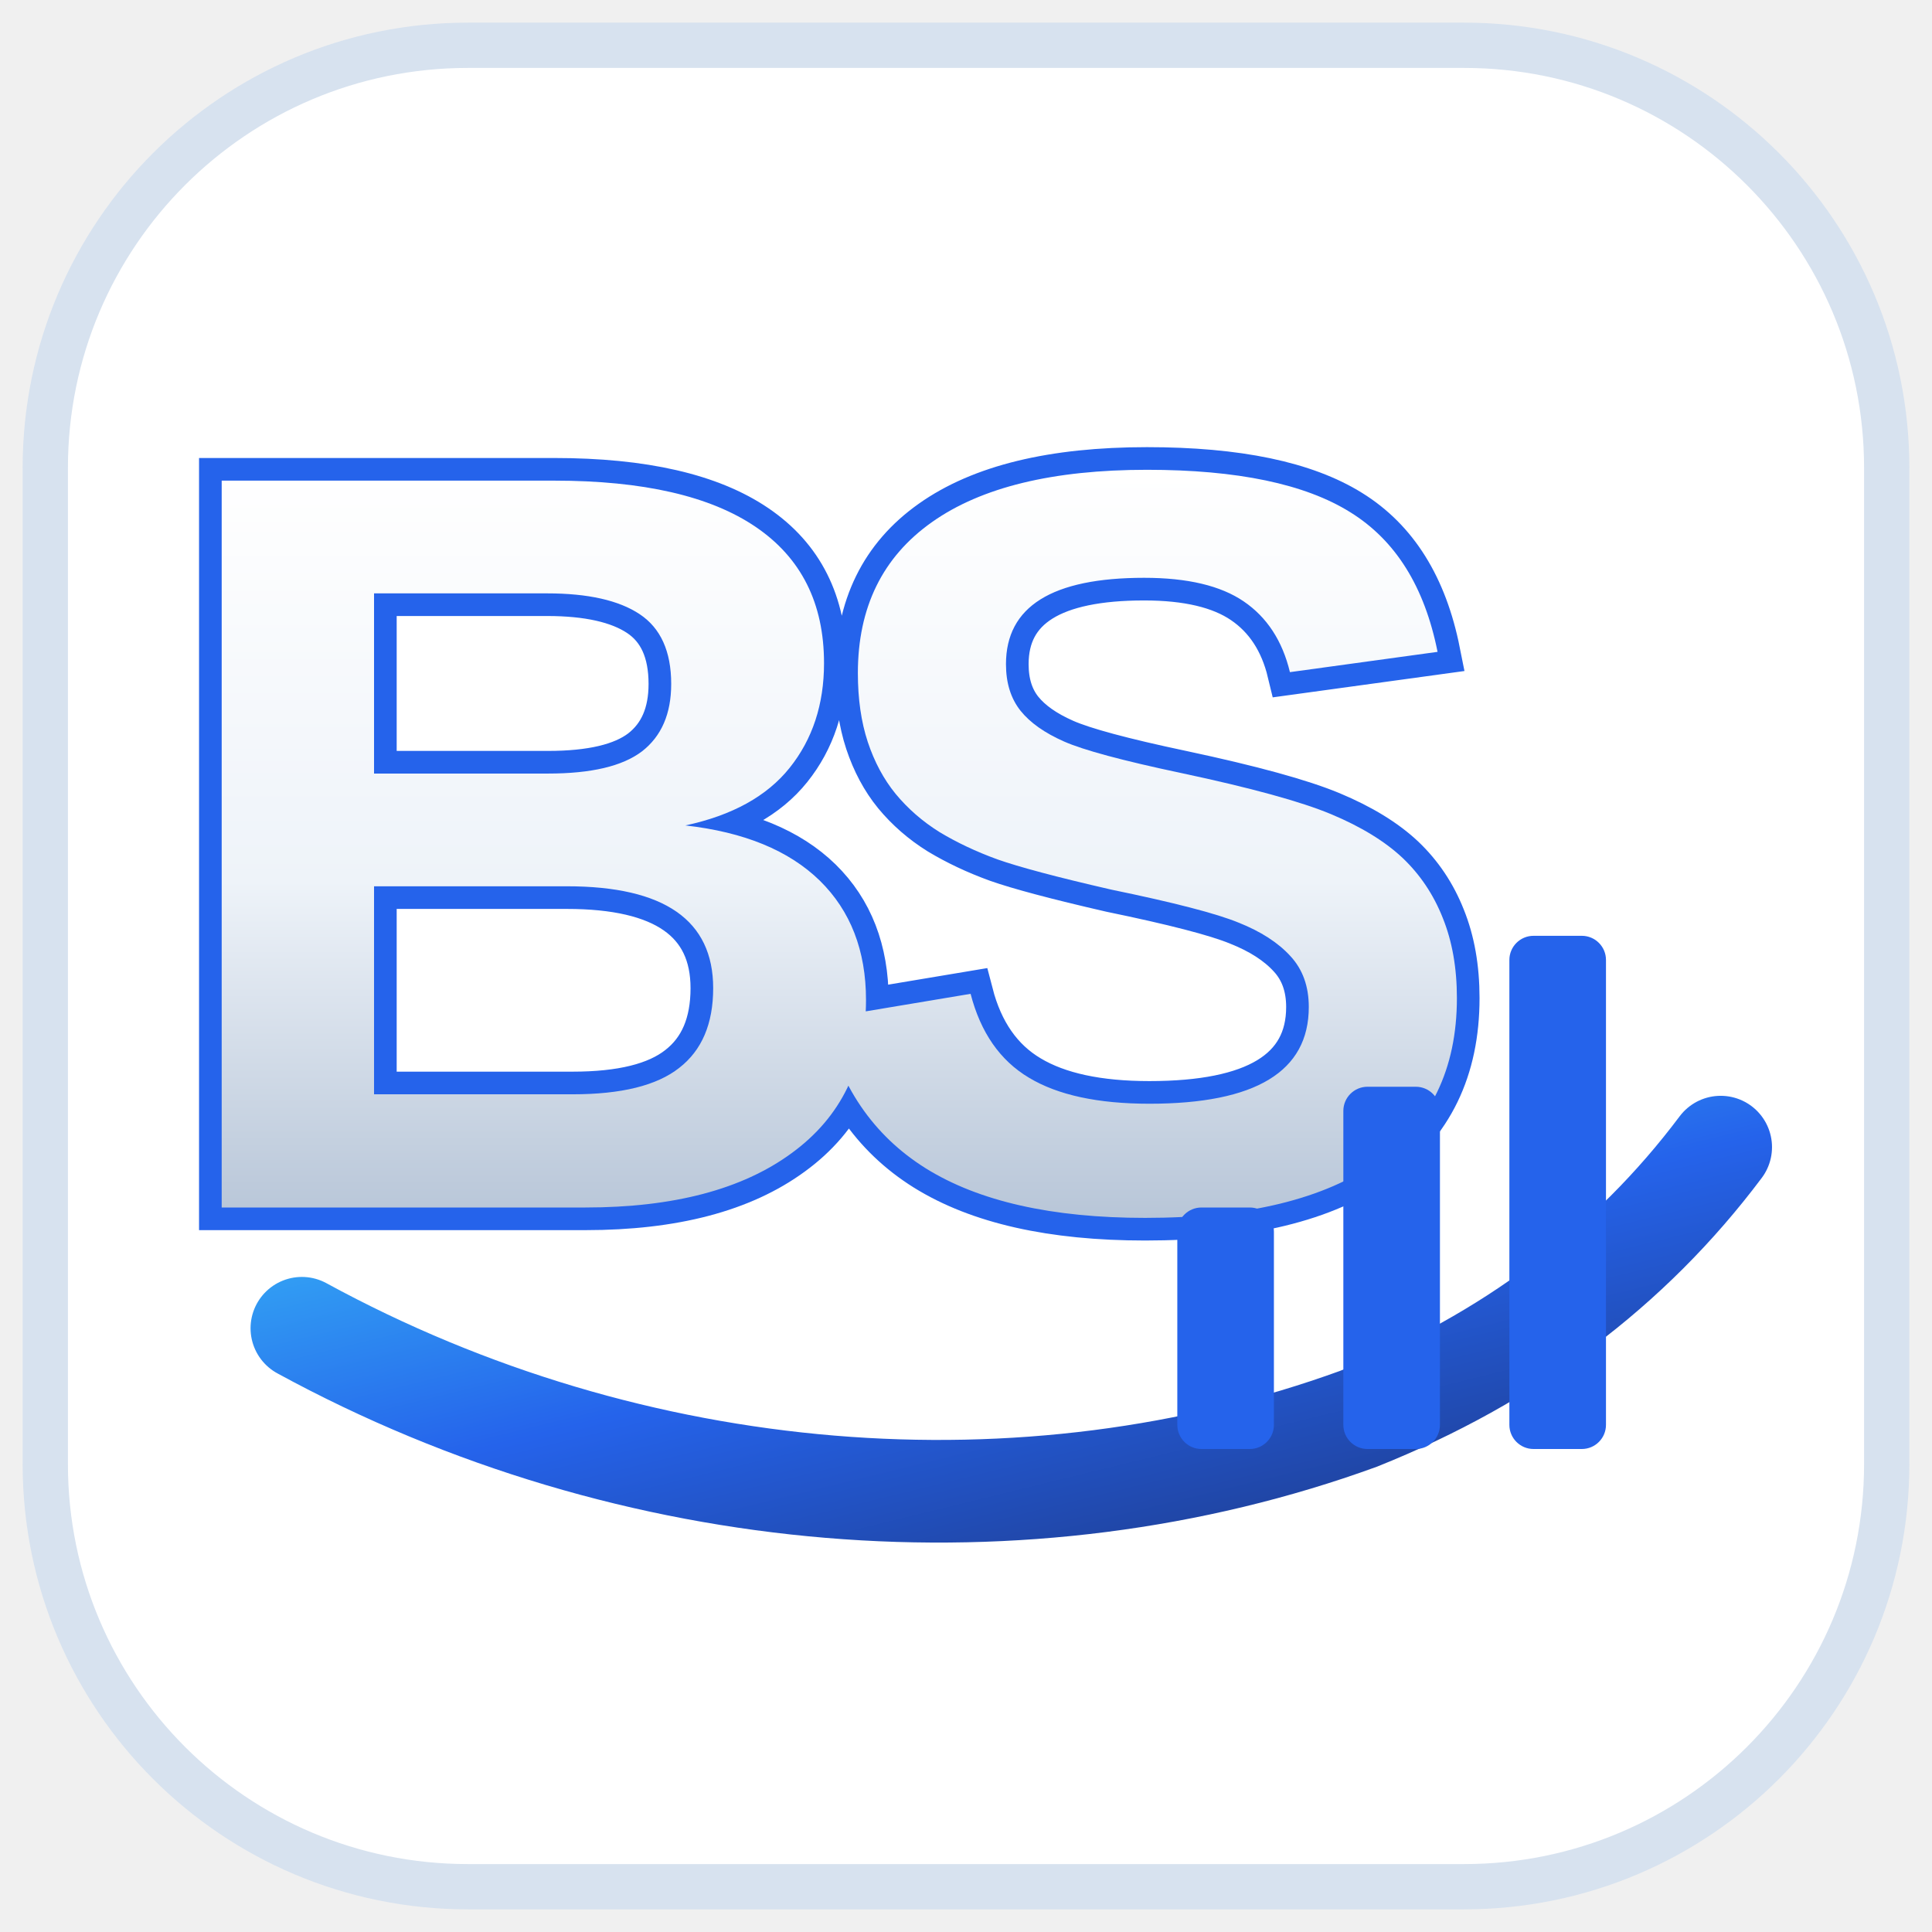
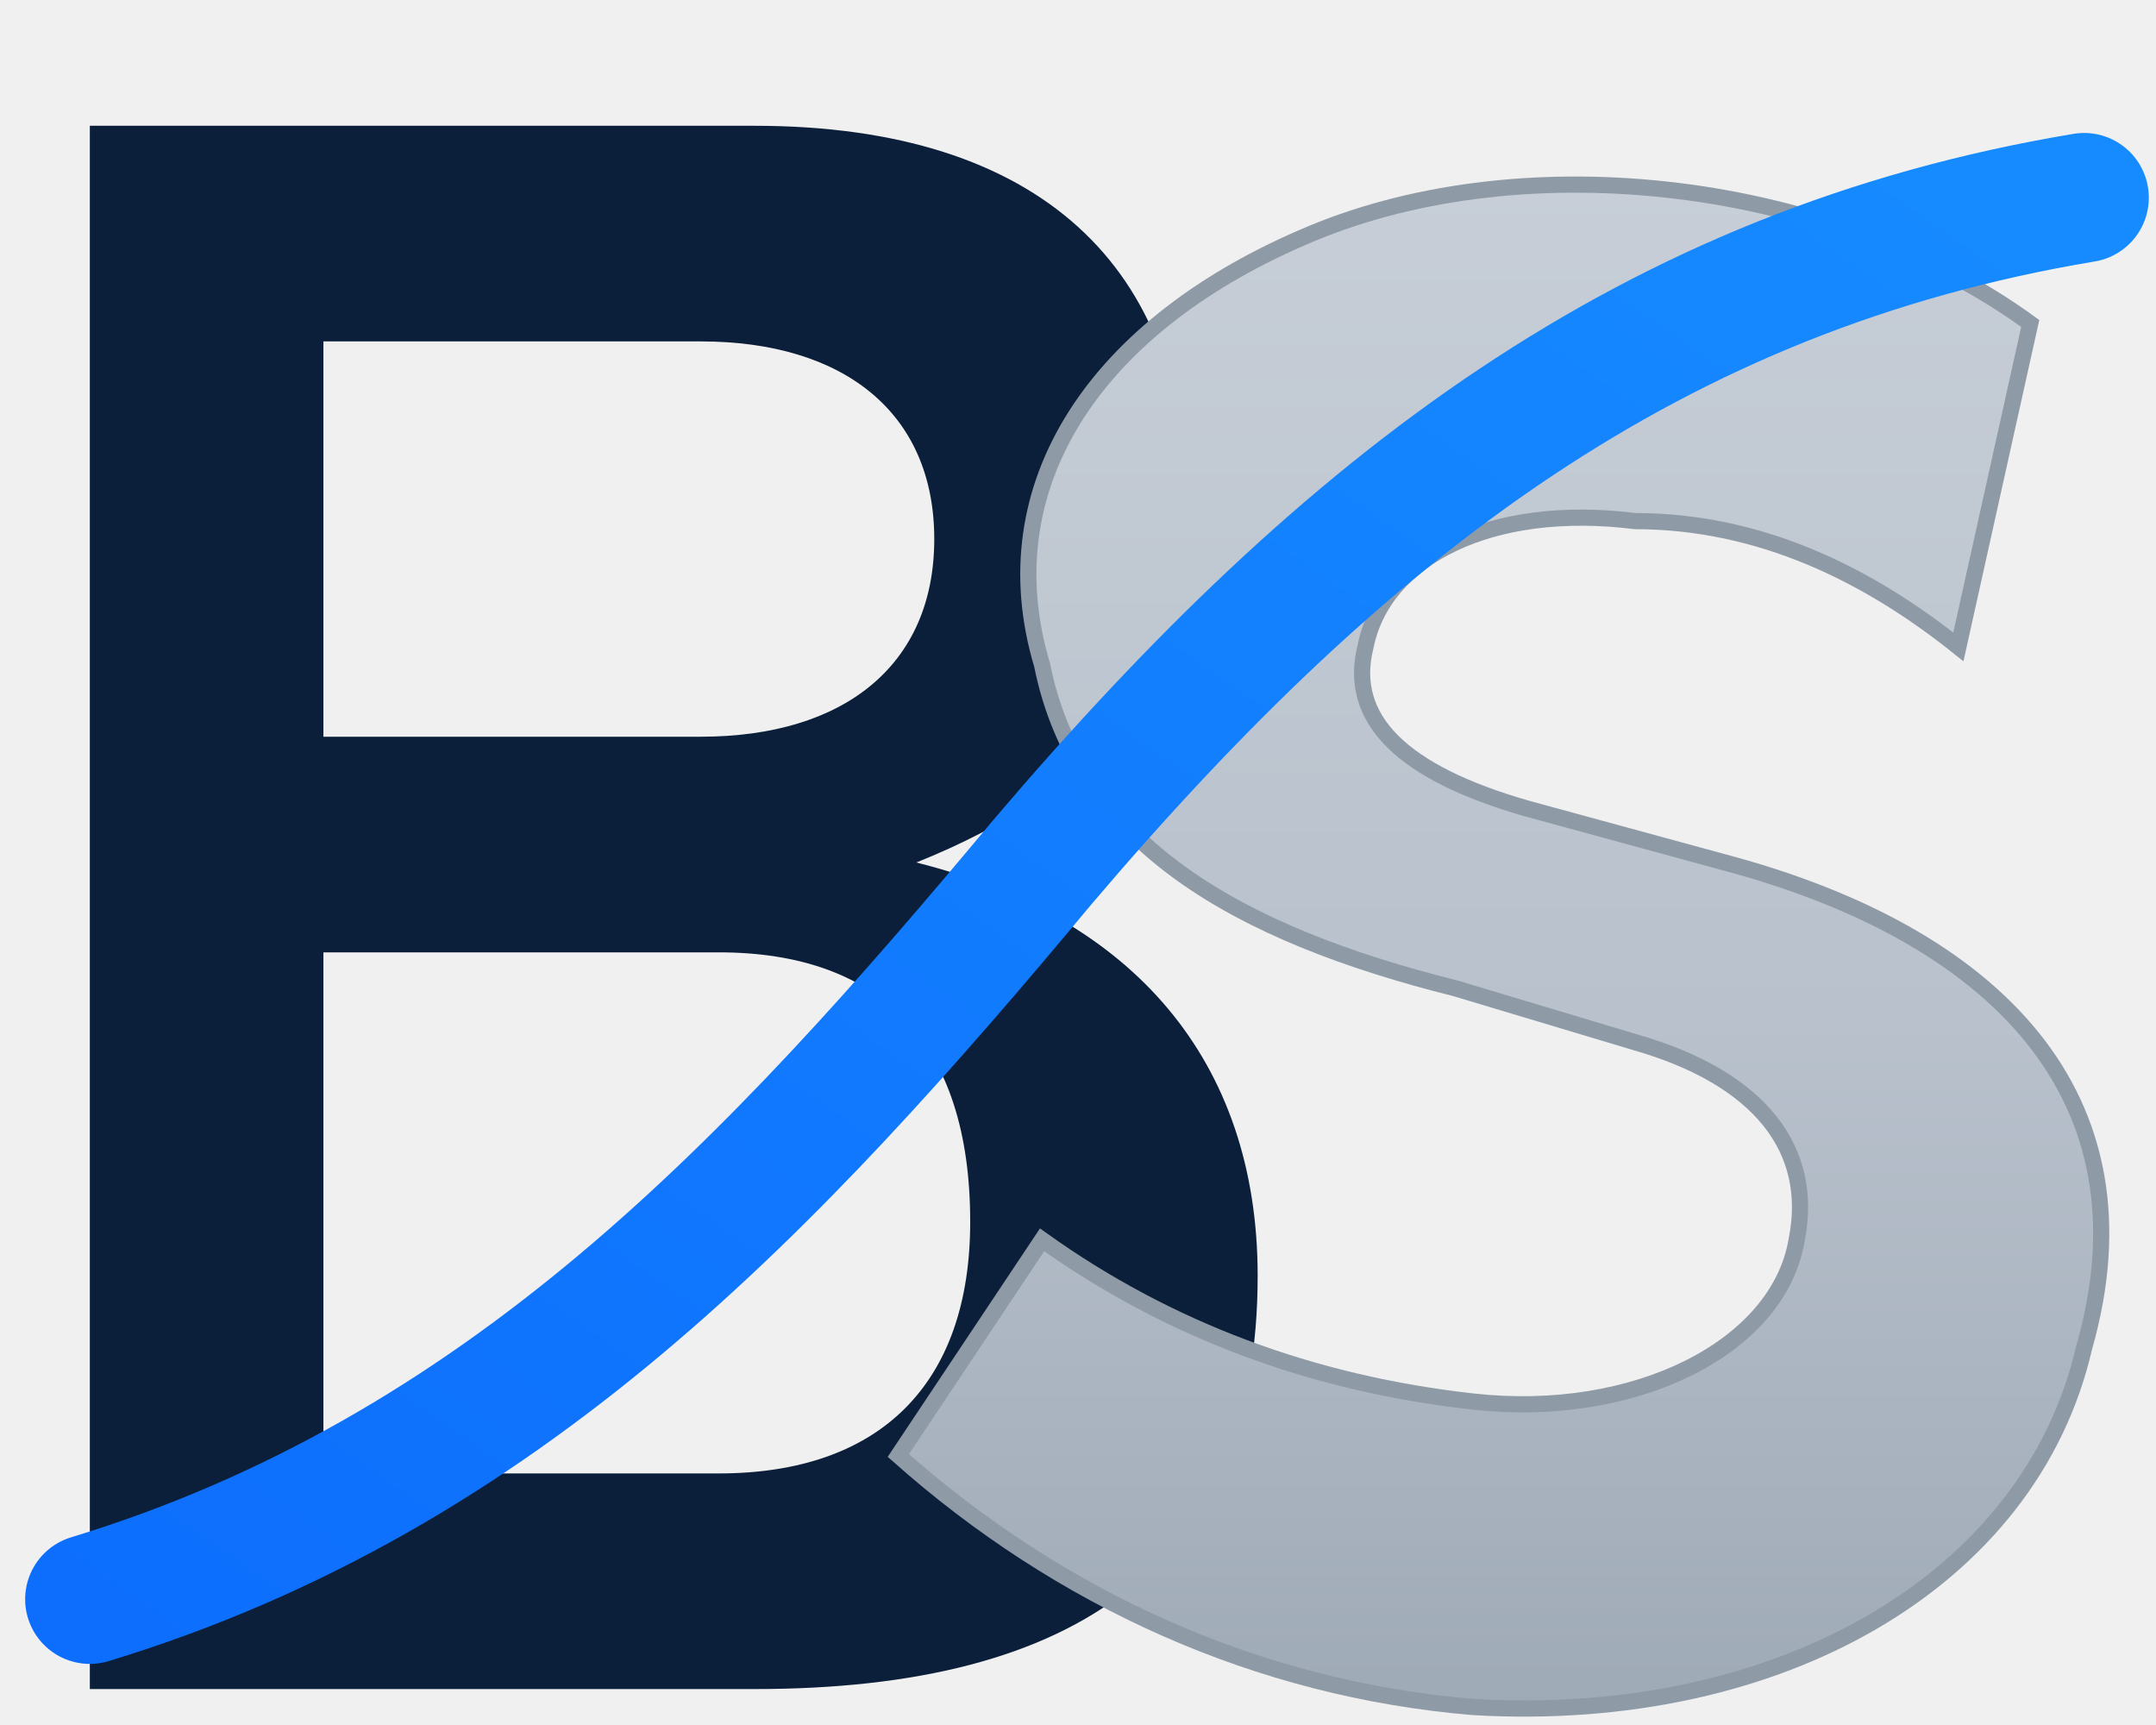
- <svg xmlns="http://www.w3.org/2000/svg" viewBox="0 0 64 64" role="img" aria-labelledby="title desc">
+ <svg xmlns="http://www.w3.org/2000/svg" viewBox="0 0 120 96" role="img" aria-labelledby="title desc">
  <defs>
    <linearGradient id="silver" x1="0" y1="0" x2="0" y2="1">
-       <stop offset="0" stop-color="#FFFFFF" />
-       <stop offset=".55" stop-color="#EEF3F9" />
-       <stop offset="1" stop-color="#B8C6D8" />
+       <stop offset="0" stop-color="#C7CED7" />
+       <stop offset="0.55" stop-color="#B8C1CC" />
+       <stop offset="1" stop-color="#9FAAB7" />
    </linearGradient>
-     <linearGradient id="blue" x1="0" y1="0" x2="1" y2="1">
-       <stop offset="0" stop-color="#38BDF8" />
-       <stop offset=".5" stop-color="#2563EB" />
-       <stop offset="1" stop-color="#1E3A8A" />
+     <linearGradient id="growth" x1="0" y1="1" x2="1" y2="0">
+       <stop offset="0" stop-color="#0D6EFD" />
+       <stop offset="1" stop-color="#168BFF" />
    </linearGradient>
  </defs>
-   <rect x="1.5" y="1.5" width="61" height="61" rx="14" fill="#FFFFFF" stroke="#D7E2EF" stroke-width="1.5" />
-   <text x="5" y="40" fill="url(#silver)" stroke="#2563EB" stroke-width="1.5" paint-order="stroke" font-family="Arial,Helvetica,sans-serif" font-size="35" font-weight="900" letter-spacing="-4">BS</text>
-   <path d="M10 44C21 50 34 51 45 47c5-2 9-5 12-9" fill="none" stroke="url(#blue)" stroke-width="3.4" stroke-linecap="round" />
-   <g fill="#2563EB">
-     <rect x="39" y="40" width="3.2" height="8" rx=".8" />
-     <rect x="44.5" y="36" width="3.2" height="12" rx=".8" />
-     <rect x="50" y="31" width="3.2" height="17" rx=".8" />
-   </g>
+   <path fill="#0B1F3A" fill-rule="evenodd" d="M5 7H42C58 7 66 15 66 28C66 38 61 44 51 48C63 51 70 59 70 71C70 87 60 94 42 94H5V7ZM18 19V41H39C47 41 52 37 52 30C52 23 47 19 39 19H18ZM18 53V82H40C49 82 54 77 54 68C54 58 49 53 40 53H18Z" />
+   <path fill="url(#silver)" stroke="#8F9AA7" stroke-width="0.9" d="M113 18C102 10 85 8 73 13C61 18 55 27 58 37C60 47 69 52 81 55L91 58C98 60 101 64 100 69C99 75 91 79 82 78C73 77 65 74 58 69L50 81C59 89 70 94 82 95C99 96 113 88 116 75C120 61 111 52 96 48L85 45C78 43 75 40 76 36C77 31 83 28 91 29C98 29 104 32 109 36L113 18Z" />
+   <path d="M5 89C28 82 43 66 58 48C75 28 92 15 116 11" fill="none" stroke="url(#growth)" stroke-width="7.2" stroke-linecap="round" />
</svg>
